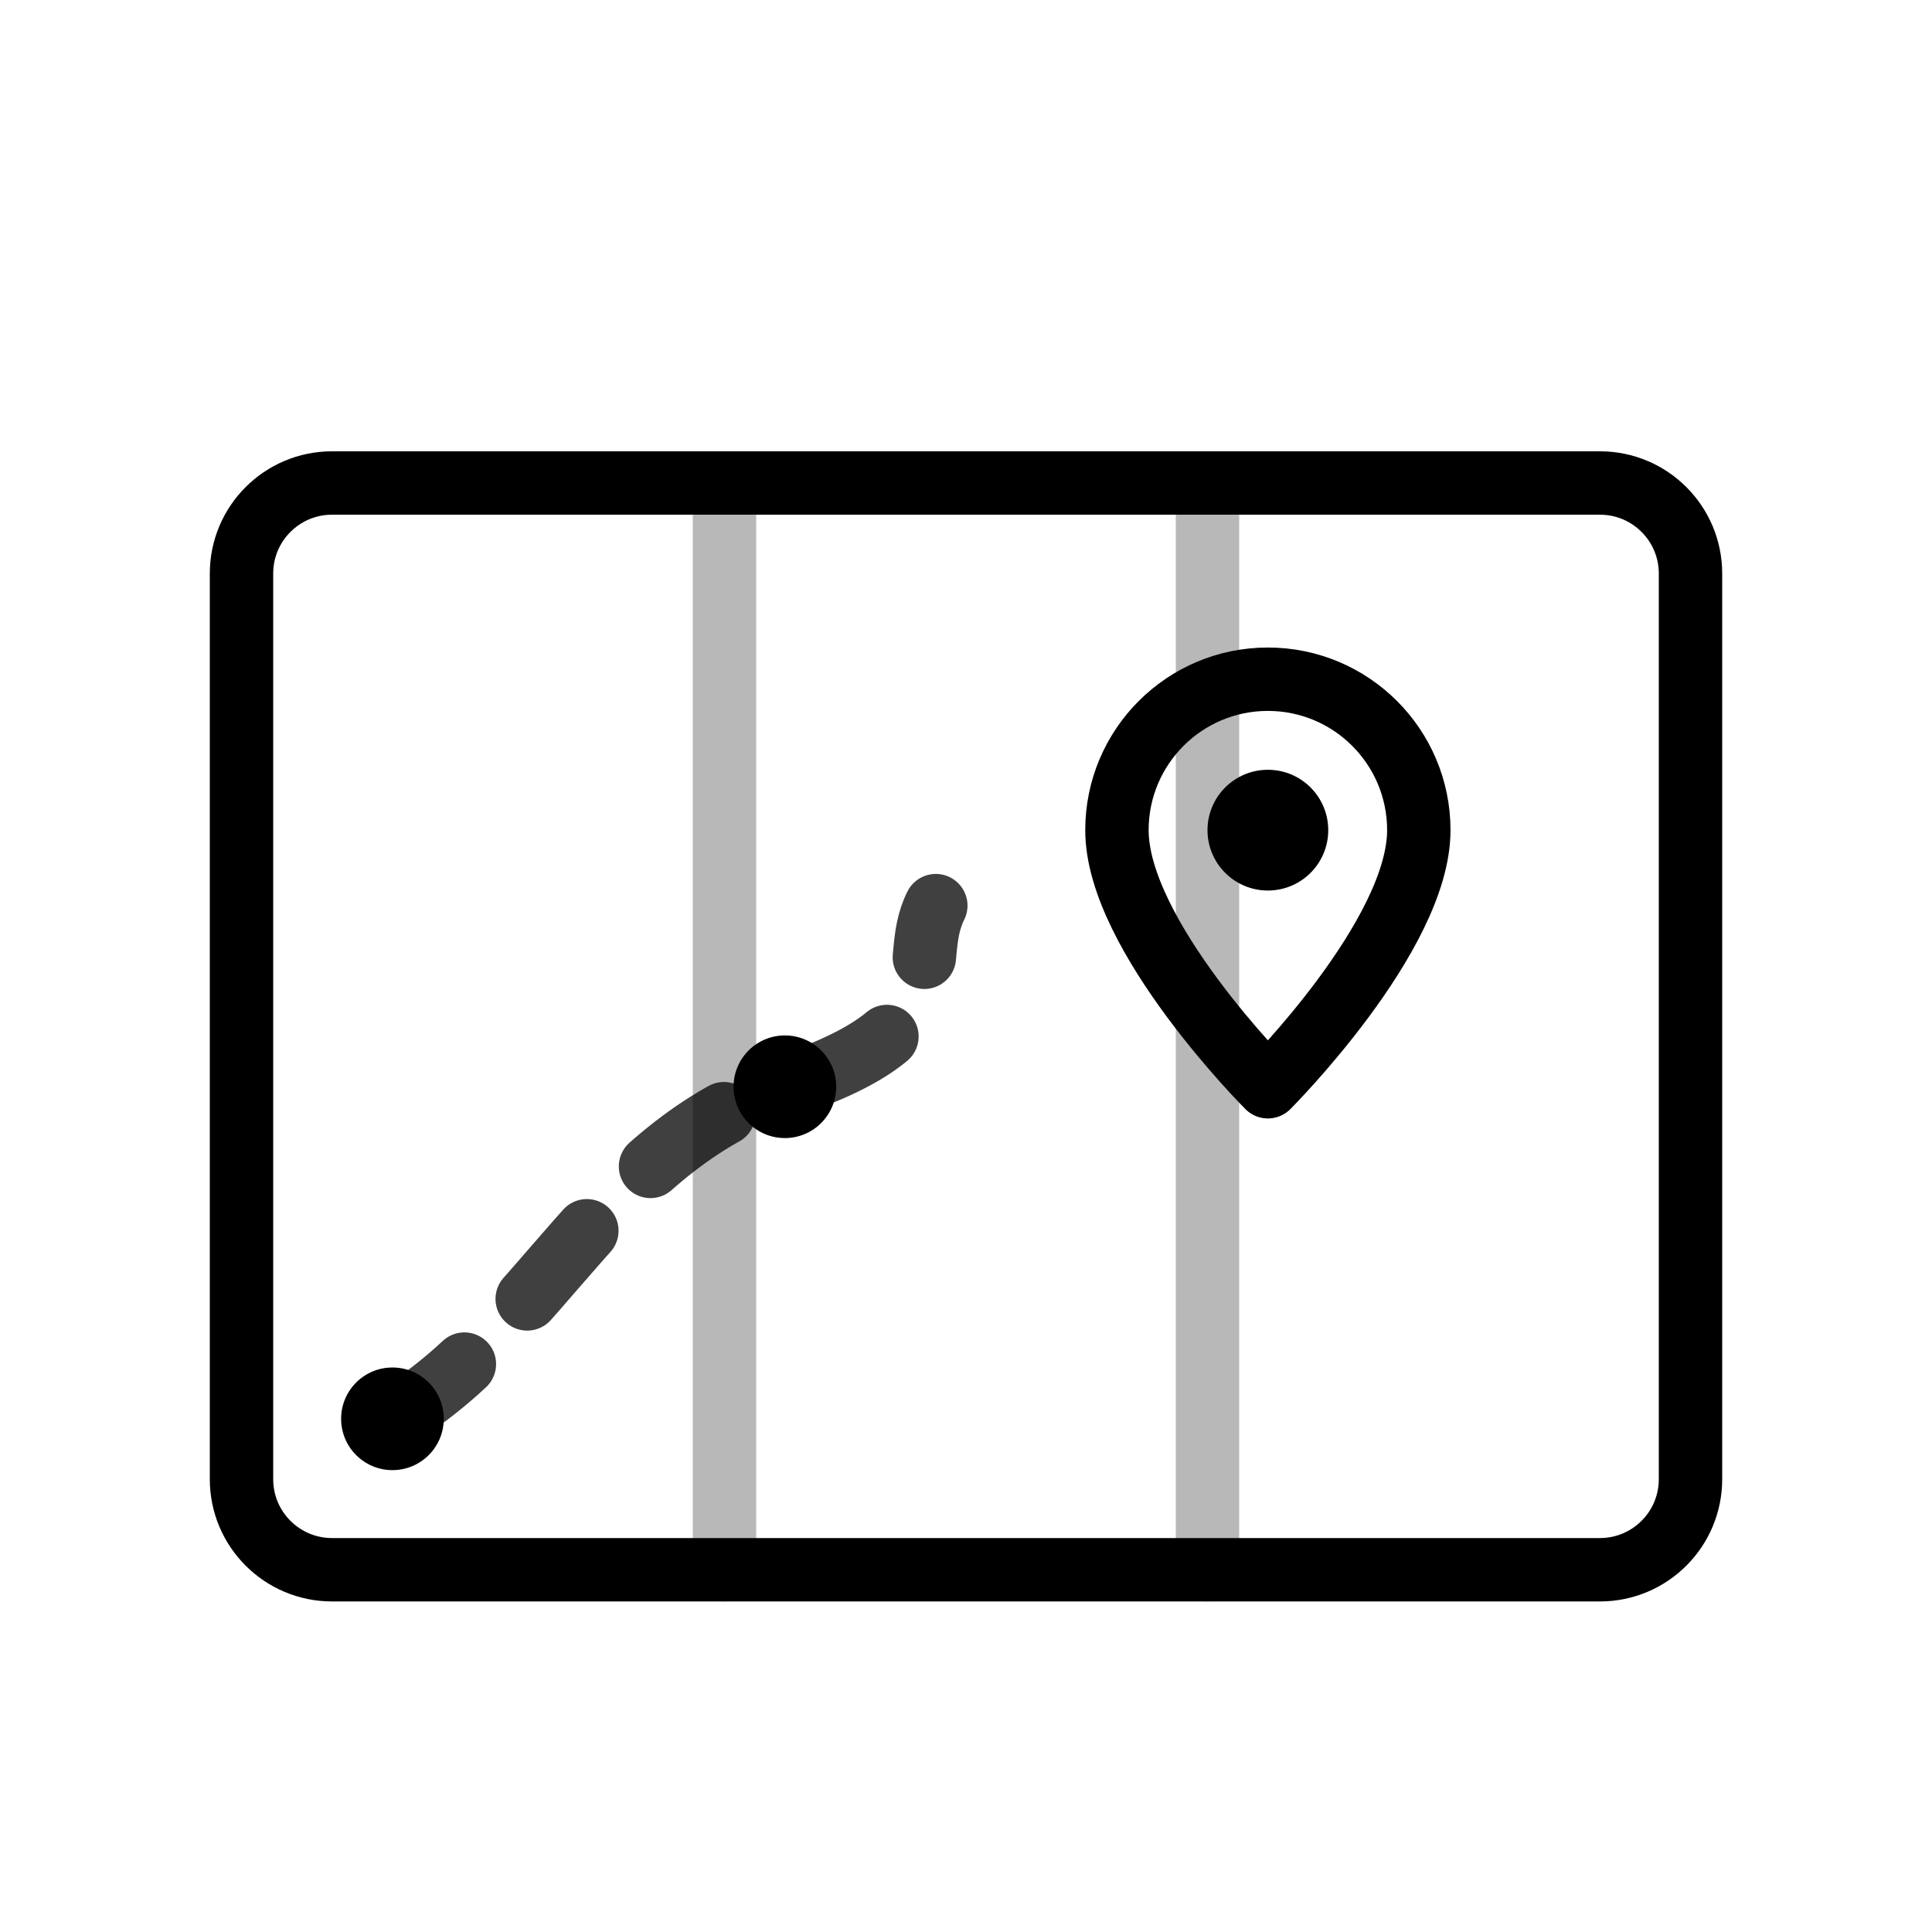
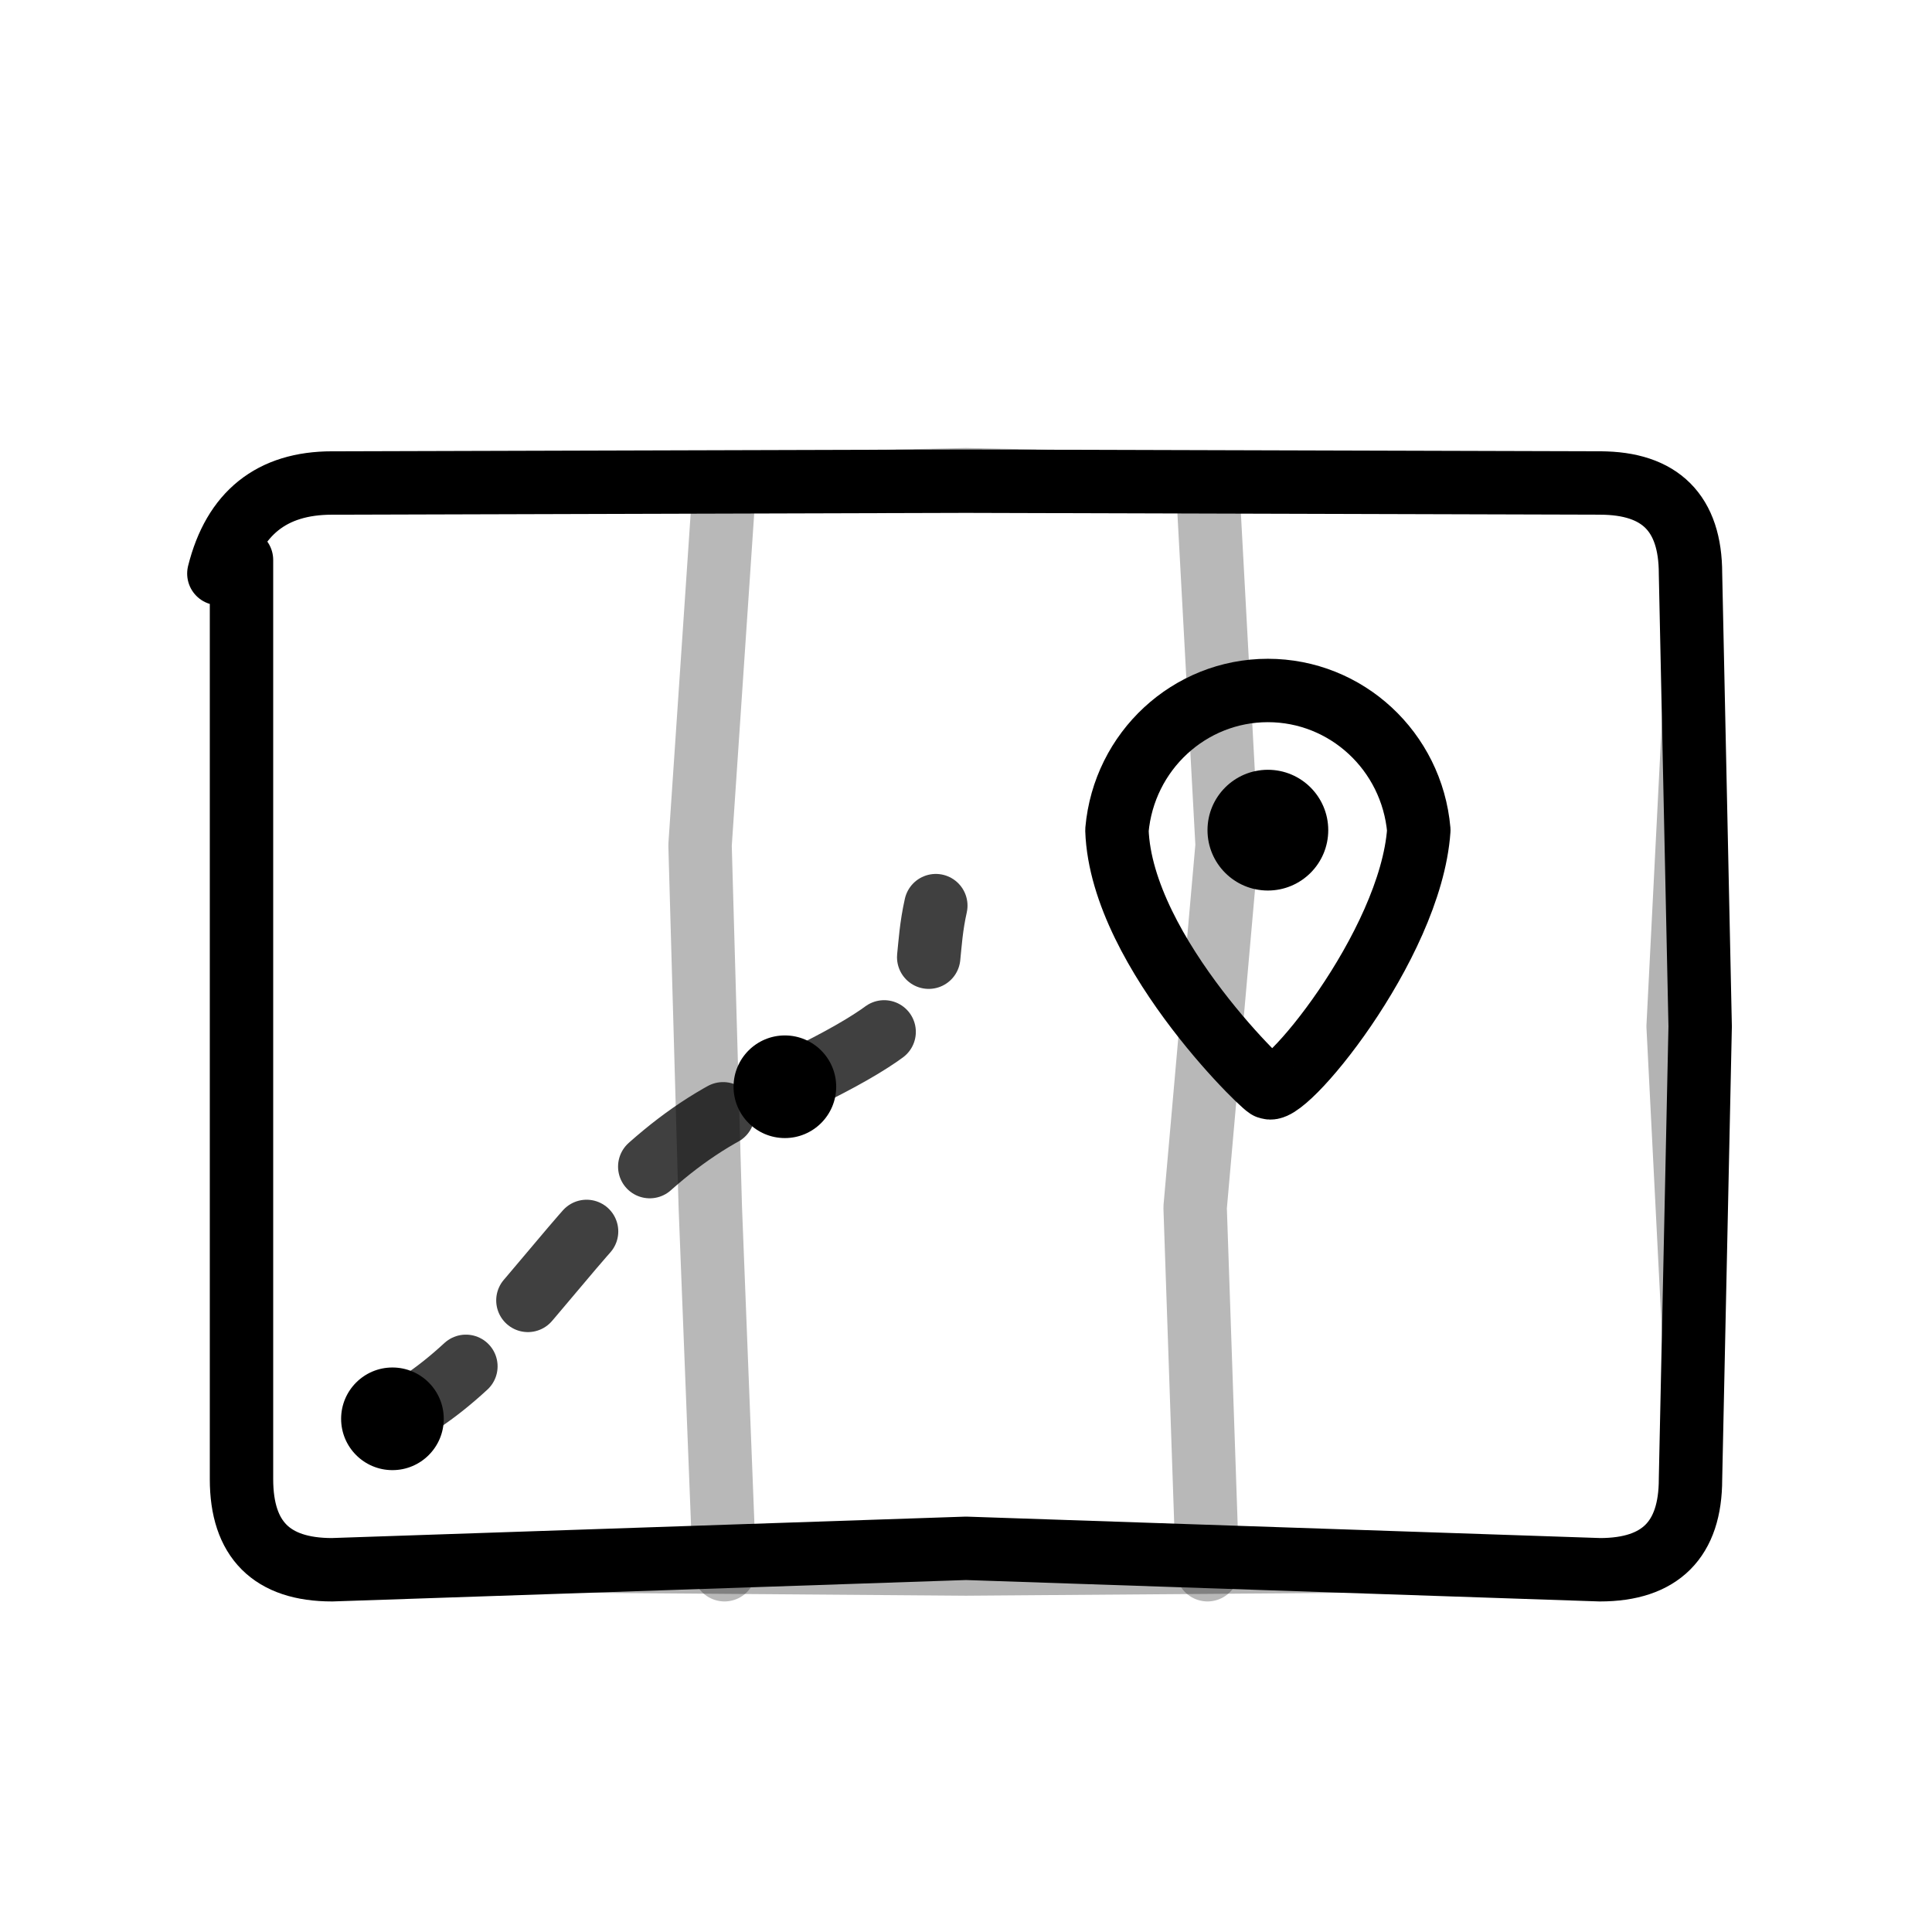
<svg xmlns="http://www.w3.org/2000/svg" viewBox="0 0 64 64" fill="none" stroke="currentColor" stroke-width="2.1" stroke-linecap="round" stroke-linejoin="round">
-   <rect x="8" y="16" width="48" height="36" rx="3" />
-   <path d="M24 16v36M40 16v36" opacity=".28" />
-   <path d="M13 47c5-3 7-9 13-11s4-4 5-6" stroke-dasharray="3 3" opacity=".75" />
+   <path d="M7.25 19Q8 16 11 16L32 15.94L53 16Q56 16 56 19L56.32 34L56 49Q56 52 53 52L32 51.29L11 52Q8 52 8 49L8 18.55" />
+   <path d="M24 16L23.19 28L23.53 40L24 52M40 16L40.65 28L39.59 40L40 52" opacity=".28" />
+   <path d="M13 47C17.78 44.57 19.74 38.04 26 36C31.73 33.29 30.38 32.77 31 30" stroke-dasharray="3 3" opacity=".75" />
  <circle cx="13" cy="47" r="1.7" fill="currentColor" stroke="none" />
  <circle cx="26" cy="36" r="1.7" fill="currentColor" stroke="none" />
-   <path d="M42 36c0 0-5-5-5-8.5a5 5 0 0 1 10 0c0 3.5-5 8.5-5 8.5z" />
+   <path d="M42 36C42.27 36.39 37.14 31.62 37 27.5A5.02 5.08 0 0 1 47 27.5C46.73 31.36 42.4 36.53 42 36Z" />
  <circle cx="42" cy="27.5" r="2" fill="currentColor" stroke="none" />
+   <path d="M7.25 19Q8 16 11 16L32 15.54L53 16Q56 16 56 19L55.24 34L56 49Q56 52 53 52L32 52.16L11 52Q8 52 8 49L8 18.55" opacity="0.3" stroke-width="1.4" />
</svg>
